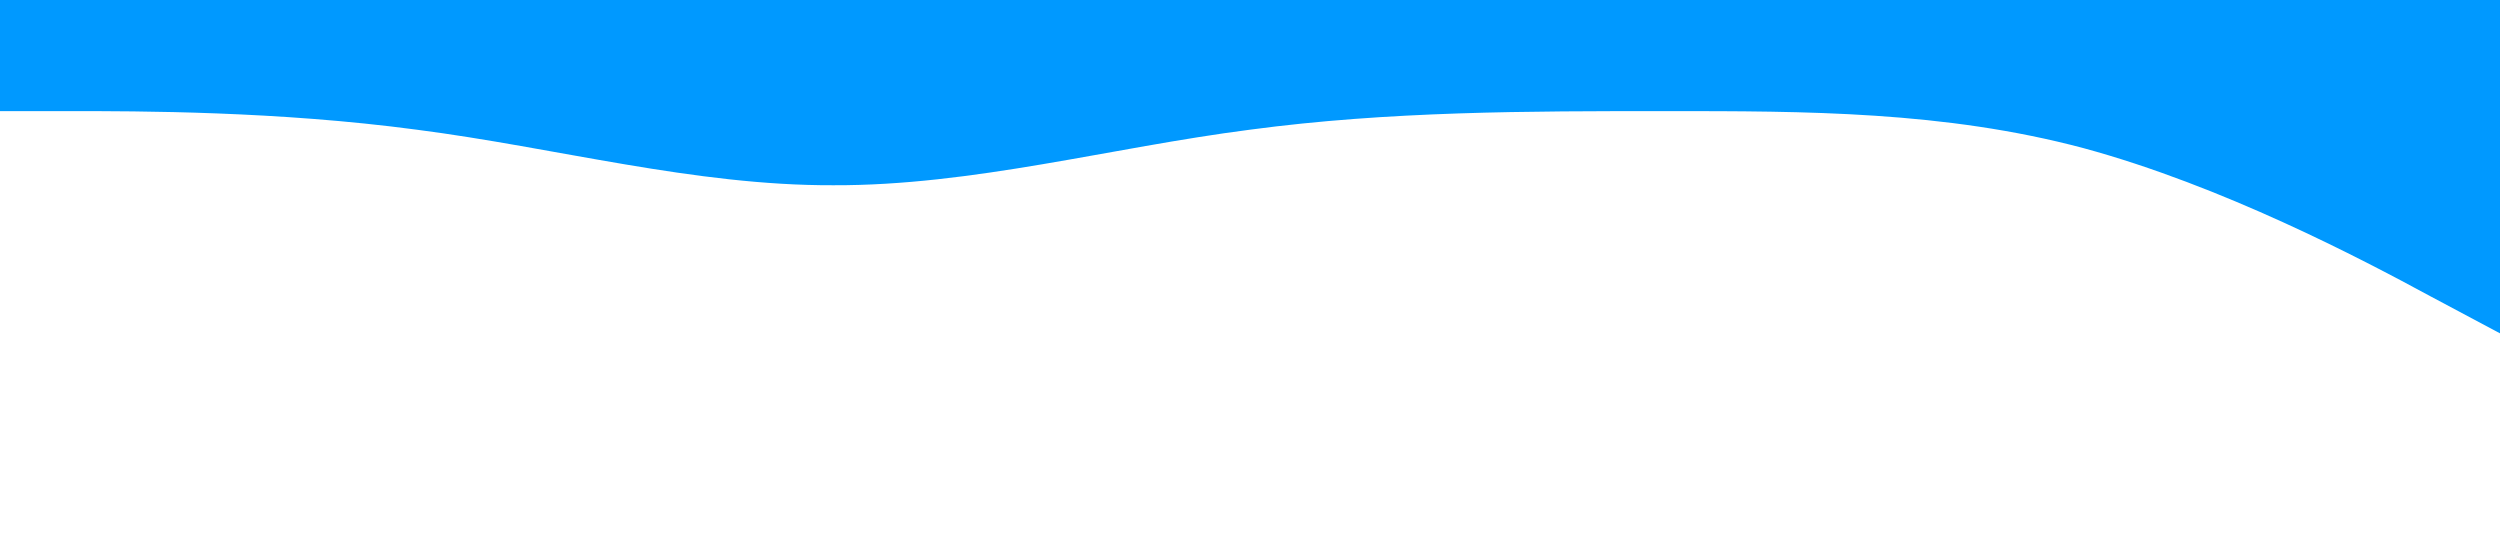
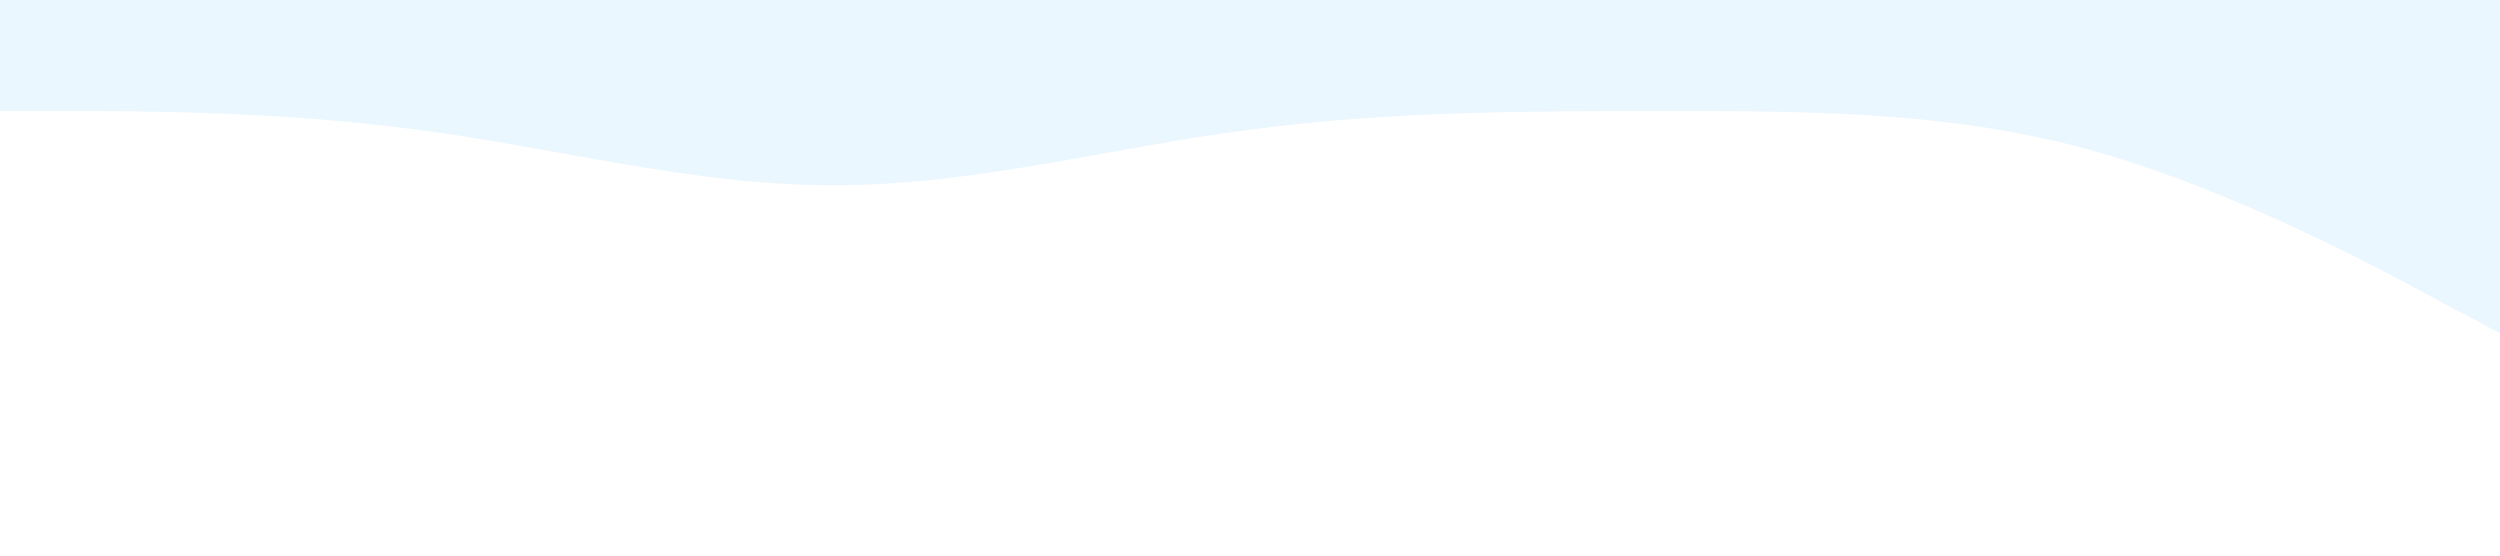
<svg xmlns="http://www.w3.org/2000/svg" viewBox="0 0 1440 320">
-   <path fill="#0099ff" fill-opacity="1" d="M0,64L40,64C80,64,160,64,240,74.7C320,85,400,107,480,106.7C560,107,640,85,720,74.7C800,64,880,64,960,64C1040,64,1120,64,1200,85.3C1280,107,1360,149,1400,170.7L1440,192L1440,0L1400,0C1360,0,1280,0,1200,0C1120,0,1040,0,960,0C880,0,800,0,720,0C640,0,560,0,480,0C400,0,320,0,240,0C160,0,80,0,40,0L0,0Z" />
+   <path fill="#0099ff" fill-opacity="0.08" d="M0,64L40,64C80,64,160,64,240,74.7C320,85,400,107,480,106.7C560,107,640,85,720,74.7C800,64,880,64,960,64C1040,64,1120,64,1200,85.3C1280,107,1360,149,1400,170.7L1440,192L1440,0L1400,0C1360,0,1280,0,1200,0C1120,0,1040,0,960,0C880,0,800,0,720,0C640,0,560,0,480,0C400,0,320,0,240,0C160,0,80,0,40,0L0,0Z" />
</svg>
